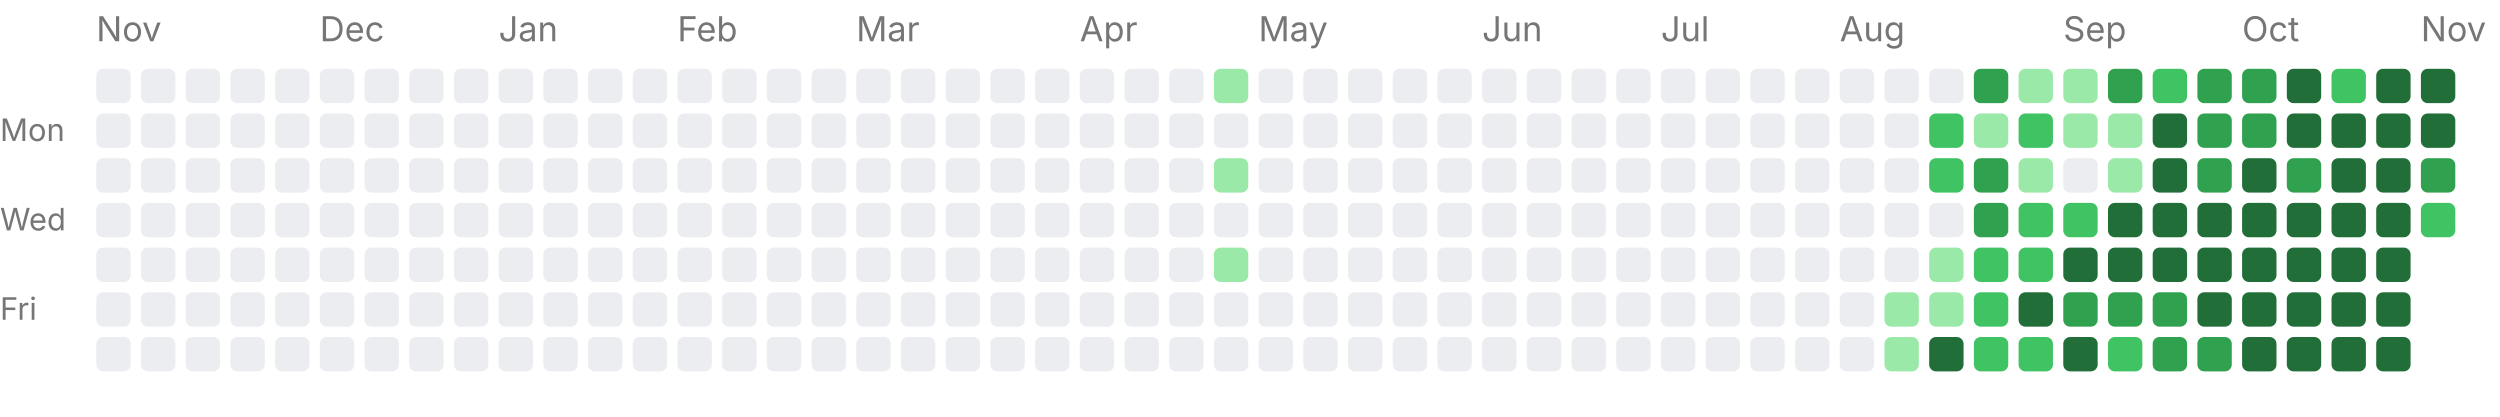
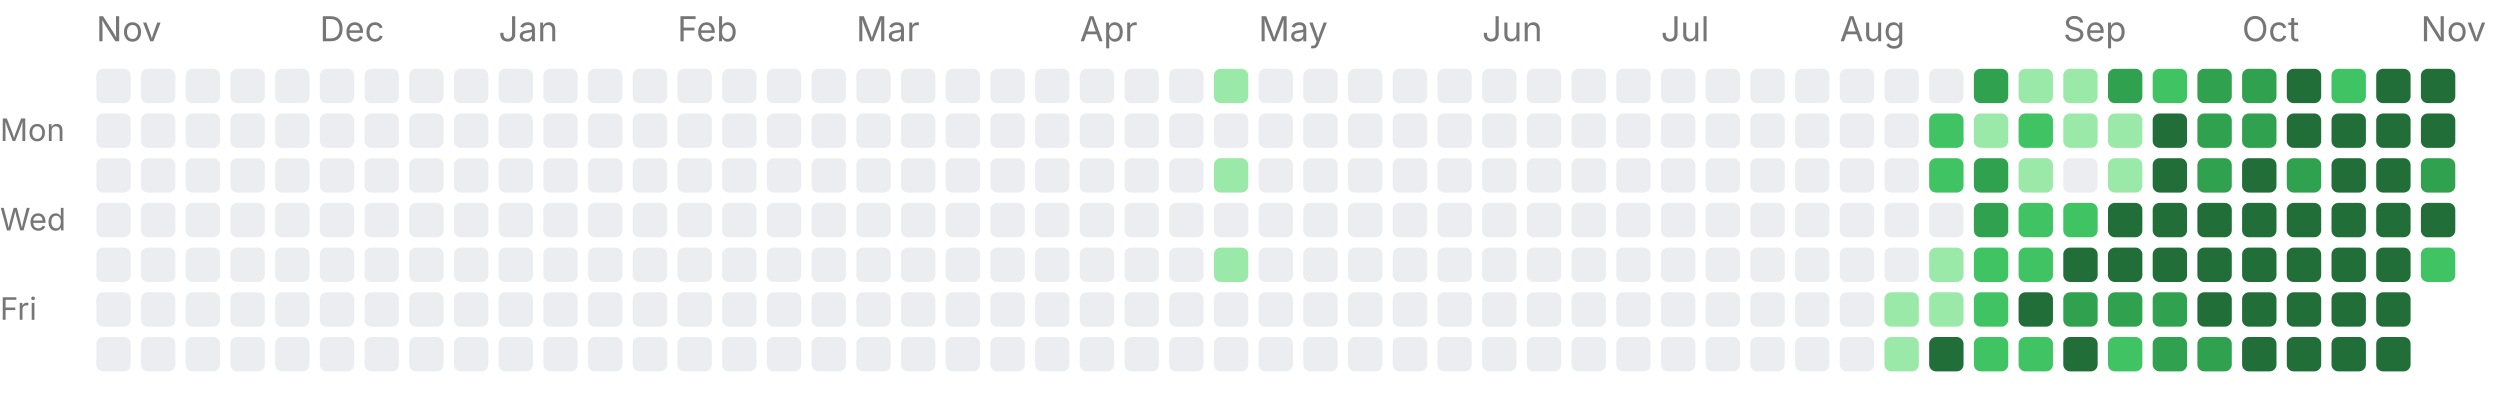
<svg xmlns="http://www.w3.org/2000/svg" viewBox="0 0 727 121" width="100%">
  <style>
    .day { shape-rendering: geometricPrecision; outline: none; }
    .day:hover { stroke: #0369a1; stroke-width: 1.5; }
  </style>
  <g>
    <text x="28" y="12" font-size="10" fill="#767676" font-family="-apple-system, BlinkMacSystemFont, Segoe UI, sans-serif">Nov</text>
    <text x="93" y="12" font-size="10" fill="#767676" font-family="-apple-system, BlinkMacSystemFont, Segoe UI, sans-serif">Dec</text>
    <text x="145" y="12" font-size="10" fill="#767676" font-family="-apple-system, BlinkMacSystemFont, Segoe UI, sans-serif">Jan</text>
    <text x="197" y="12" font-size="10" fill="#767676" font-family="-apple-system, BlinkMacSystemFont, Segoe UI, sans-serif">Feb</text>
    <text x="249" y="12" font-size="10" fill="#767676" font-family="-apple-system, BlinkMacSystemFont, Segoe UI, sans-serif">Mar</text>
    <text x="314" y="12" font-size="10" fill="#767676" font-family="-apple-system, BlinkMacSystemFont, Segoe UI, sans-serif">Apr</text>
    <text x="366" y="12" font-size="10" fill="#767676" font-family="-apple-system, BlinkMacSystemFont, Segoe UI, sans-serif">May</text>
    <text x="431" y="12" font-size="10" fill="#767676" font-family="-apple-system, BlinkMacSystemFont, Segoe UI, sans-serif">Jun</text>
    <text x="483" y="12" font-size="10" fill="#767676" font-family="-apple-system, BlinkMacSystemFont, Segoe UI, sans-serif">Jul</text>
    <text x="535" y="12" font-size="10" fill="#767676" font-family="-apple-system, BlinkMacSystemFont, Segoe UI, sans-serif">Aug</text>
    <text x="600" y="12" font-size="10" fill="#767676" font-family="-apple-system, BlinkMacSystemFont, Segoe UI, sans-serif">Sep</text>
    <text x="652" y="12" font-size="10" fill="#767676" font-family="-apple-system, BlinkMacSystemFont, Segoe UI, sans-serif">Oct</text>
    <text x="704" y="12" font-size="10" fill="#767676" font-family="-apple-system, BlinkMacSystemFont, Segoe UI, sans-serif">Nov</text>
    <text x="0" y="41" font-size="9" fill="#767676" font-family="-apple-system, BlinkMacSystemFont, Segoe UI, sans-serif">Mon</text>
    <text x="0" y="67" font-size="9" fill="#767676" font-family="-apple-system, BlinkMacSystemFont, Segoe UI, sans-serif">Wed</text>
    <text x="0" y="93" font-size="9" fill="#767676" font-family="-apple-system, BlinkMacSystemFont, Segoe UI, sans-serif">Fri</text>
    <rect class="day" width="10" height="10" x="28" y="20" fill="#ebedf0" rx="2" ry="2" data-date="2025-11-02" data-count="0" />
    <rect class="day" width="10" height="10" x="28" y="33" fill="#ebedf0" rx="2" ry="2" data-date="2025-11-03" data-count="0" />
    <rect class="day" width="10" height="10" x="28" y="46" fill="#ebedf0" rx="2" ry="2" data-date="2025-11-04" data-count="0" />
    <rect class="day" width="10" height="10" x="28" y="59" fill="#ebedf0" rx="2" ry="2" data-date="2025-11-05" data-count="0" />
    <rect class="day" width="10" height="10" x="28" y="72" fill="#ebedf0" rx="2" ry="2" data-date="2025-11-06" data-count="0" />
    <rect class="day" width="10" height="10" x="28" y="85" fill="#ebedf0" rx="2" ry="2" data-date="2025-11-07" data-count="0" />
    <rect class="day" width="10" height="10" x="28" y="98" fill="#ebedf0" rx="2" ry="2" data-date="2025-11-08" data-count="0" />
    <rect class="day" width="10" height="10" x="41" y="20" fill="#ebedf0" rx="2" ry="2" data-date="2025-11-09" data-count="0" />
    <rect class="day" width="10" height="10" x="41" y="33" fill="#ebedf0" rx="2" ry="2" data-date="2025-11-10" data-count="0" />
    <rect class="day" width="10" height="10" x="41" y="46" fill="#ebedf0" rx="2" ry="2" data-date="2025-11-11" data-count="0" />
    <rect class="day" width="10" height="10" x="41" y="59" fill="#ebedf0" rx="2" ry="2" data-date="2025-11-12" data-count="0" />
    <rect class="day" width="10" height="10" x="41" y="72" fill="#ebedf0" rx="2" ry="2" data-date="2025-11-13" data-count="0" />
    <rect class="day" width="10" height="10" x="41" y="85" fill="#ebedf0" rx="2" ry="2" data-date="2025-11-14" data-count="0" />
    <rect class="day" width="10" height="10" x="41" y="98" fill="#ebedf0" rx="2" ry="2" data-date="2025-11-15" data-count="0" />
    <rect class="day" width="10" height="10" x="54" y="20" fill="#ebedf0" rx="2" ry="2" data-date="2025-11-16" data-count="0" />
    <rect class="day" width="10" height="10" x="54" y="33" fill="#ebedf0" rx="2" ry="2" data-date="2025-11-17" data-count="0" />
    <rect class="day" width="10" height="10" x="54" y="46" fill="#ebedf0" rx="2" ry="2" data-date="2025-11-18" data-count="0" />
    <rect class="day" width="10" height="10" x="54" y="59" fill="#ebedf0" rx="2" ry="2" data-date="2025-11-19" data-count="0" />
    <rect class="day" width="10" height="10" x="54" y="72" fill="#ebedf0" rx="2" ry="2" data-date="2025-11-20" data-count="0" />
    <rect class="day" width="10" height="10" x="54" y="85" fill="#ebedf0" rx="2" ry="2" data-date="2025-11-21" data-count="0" />
    <rect class="day" width="10" height="10" x="54" y="98" fill="#ebedf0" rx="2" ry="2" data-date="2025-11-22" data-count="0" />
    <rect class="day" width="10" height="10" x="67" y="20" fill="#ebedf0" rx="2" ry="2" data-date="2025-11-23" data-count="0" />
    <rect class="day" width="10" height="10" x="67" y="33" fill="#ebedf0" rx="2" ry="2" data-date="2025-11-24" data-count="0" />
    <rect class="day" width="10" height="10" x="67" y="46" fill="#ebedf0" rx="2" ry="2" data-date="2025-11-25" data-count="0" />
    <rect class="day" width="10" height="10" x="67" y="59" fill="#ebedf0" rx="2" ry="2" data-date="2025-11-26" data-count="0" />
    <rect class="day" width="10" height="10" x="67" y="72" fill="#ebedf0" rx="2" ry="2" data-date="2025-11-27" data-count="0" />
    <rect class="day" width="10" height="10" x="67" y="85" fill="#ebedf0" rx="2" ry="2" data-date="2025-11-28" data-count="0" />
    <rect class="day" width="10" height="10" x="67" y="98" fill="#ebedf0" rx="2" ry="2" data-date="2025-11-29" data-count="0" />
    <rect class="day" width="10" height="10" x="80" y="20" fill="#ebedf0" rx="2" ry="2" data-date="2025-11-30" data-count="0" />
    <rect class="day" width="10" height="10" x="80" y="33" fill="#ebedf0" rx="2" ry="2" data-date="2025-12-01" data-count="0" />
    <rect class="day" width="10" height="10" x="80" y="46" fill="#ebedf0" rx="2" ry="2" data-date="2025-12-02" data-count="0" />
    <rect class="day" width="10" height="10" x="80" y="59" fill="#ebedf0" rx="2" ry="2" data-date="2025-12-03" data-count="0" />
    <rect class="day" width="10" height="10" x="80" y="72" fill="#ebedf0" rx="2" ry="2" data-date="2025-12-04" data-count="0" />
    <rect class="day" width="10" height="10" x="80" y="85" fill="#ebedf0" rx="2" ry="2" data-date="2025-12-05" data-count="0" />
    <rect class="day" width="10" height="10" x="80" y="98" fill="#ebedf0" rx="2" ry="2" data-date="2025-12-06" data-count="0" />
    <rect class="day" width="10" height="10" x="93" y="20" fill="#ebedf0" rx="2" ry="2" data-date="2025-12-07" data-count="0" />
    <rect class="day" width="10" height="10" x="93" y="33" fill="#ebedf0" rx="2" ry="2" data-date="2025-12-08" data-count="0" />
    <rect class="day" width="10" height="10" x="93" y="46" fill="#ebedf0" rx="2" ry="2" data-date="2025-12-09" data-count="0" />
    <rect class="day" width="10" height="10" x="93" y="59" fill="#ebedf0" rx="2" ry="2" data-date="2025-12-10" data-count="0" />
    <rect class="day" width="10" height="10" x="93" y="72" fill="#ebedf0" rx="2" ry="2" data-date="2025-12-11" data-count="0" />
    <rect class="day" width="10" height="10" x="93" y="85" fill="#ebedf0" rx="2" ry="2" data-date="2025-12-12" data-count="0" />
    <rect class="day" width="10" height="10" x="93" y="98" fill="#ebedf0" rx="2" ry="2" data-date="2025-12-13" data-count="0" />
    <rect class="day" width="10" height="10" x="106" y="20" fill="#ebedf0" rx="2" ry="2" data-date="2025-12-14" data-count="0" />
    <rect class="day" width="10" height="10" x="106" y="33" fill="#ebedf0" rx="2" ry="2" data-date="2025-12-15" data-count="0" />
    <rect class="day" width="10" height="10" x="106" y="46" fill="#ebedf0" rx="2" ry="2" data-date="2025-12-16" data-count="0" />
    <rect class="day" width="10" height="10" x="106" y="59" fill="#ebedf0" rx="2" ry="2" data-date="2025-12-17" data-count="0" />
    <rect class="day" width="10" height="10" x="106" y="72" fill="#ebedf0" rx="2" ry="2" data-date="2025-12-18" data-count="0" />
    <rect class="day" width="10" height="10" x="106" y="85" fill="#ebedf0" rx="2" ry="2" data-date="2025-12-19" data-count="0" />
    <rect class="day" width="10" height="10" x="106" y="98" fill="#ebedf0" rx="2" ry="2" data-date="2025-12-20" data-count="0" />
    <rect class="day" width="10" height="10" x="119" y="20" fill="#ebedf0" rx="2" ry="2" data-date="2025-12-21" data-count="0" />
    <rect class="day" width="10" height="10" x="119" y="33" fill="#ebedf0" rx="2" ry="2" data-date="2025-12-22" data-count="0" />
    <rect class="day" width="10" height="10" x="119" y="46" fill="#ebedf0" rx="2" ry="2" data-date="2025-12-23" data-count="0" />
    <rect class="day" width="10" height="10" x="119" y="59" fill="#ebedf0" rx="2" ry="2" data-date="2025-12-24" data-count="0" />
    <rect class="day" width="10" height="10" x="119" y="72" fill="#ebedf0" rx="2" ry="2" data-date="2025-12-25" data-count="0" />
    <rect class="day" width="10" height="10" x="119" y="85" fill="#ebedf0" rx="2" ry="2" data-date="2025-12-26" data-count="0" />
    <rect class="day" width="10" height="10" x="119" y="98" fill="#ebedf0" rx="2" ry="2" data-date="2025-12-27" data-count="0" />
    <rect class="day" width="10" height="10" x="132" y="20" fill="#ebedf0" rx="2" ry="2" data-date="2025-12-28" data-count="0" />
    <rect class="day" width="10" height="10" x="132" y="33" fill="#ebedf0" rx="2" ry="2" data-date="2025-12-29" data-count="0" />
    <rect class="day" width="10" height="10" x="132" y="46" fill="#ebedf0" rx="2" ry="2" data-date="2025-12-30" data-count="0" />
    <rect class="day" width="10" height="10" x="132" y="59" fill="#ebedf0" rx="2" ry="2" data-date="2025-12-31" data-count="0" />
    <rect class="day" width="10" height="10" x="132" y="72" fill="#ebedf0" rx="2" ry="2" data-date="2026-01-01" data-count="0" />
    <rect class="day" width="10" height="10" x="132" y="85" fill="#ebedf0" rx="2" ry="2" data-date="2026-01-02" data-count="0" />
    <rect class="day" width="10" height="10" x="132" y="98" fill="#ebedf0" rx="2" ry="2" data-date="2026-01-03" data-count="0" />
    <rect class="day" width="10" height="10" x="145" y="20" fill="#ebedf0" rx="2" ry="2" data-date="2026-01-04" data-count="0" />
    <rect class="day" width="10" height="10" x="145" y="33" fill="#ebedf0" rx="2" ry="2" data-date="2026-01-05" data-count="0" />
    <rect class="day" width="10" height="10" x="145" y="46" fill="#ebedf0" rx="2" ry="2" data-date="2026-01-06" data-count="0" />
    <rect class="day" width="10" height="10" x="145" y="59" fill="#ebedf0" rx="2" ry="2" data-date="2026-01-07" data-count="0" />
    <rect class="day" width="10" height="10" x="145" y="72" fill="#ebedf0" rx="2" ry="2" data-date="2026-01-08" data-count="0" />
    <rect class="day" width="10" height="10" x="145" y="85" fill="#ebedf0" rx="2" ry="2" data-date="2026-01-09" data-count="0" />
    <rect class="day" width="10" height="10" x="145" y="98" fill="#ebedf0" rx="2" ry="2" data-date="2026-01-10" data-count="0" />
    <rect class="day" width="10" height="10" x="158" y="20" fill="#ebedf0" rx="2" ry="2" data-date="2026-01-11" data-count="0" />
    <rect class="day" width="10" height="10" x="158" y="33" fill="#ebedf0" rx="2" ry="2" data-date="2026-01-12" data-count="0" />
    <rect class="day" width="10" height="10" x="158" y="46" fill="#ebedf0" rx="2" ry="2" data-date="2026-01-13" data-count="0" />
    <rect class="day" width="10" height="10" x="158" y="59" fill="#ebedf0" rx="2" ry="2" data-date="2026-01-14" data-count="0" />
    <rect class="day" width="10" height="10" x="158" y="72" fill="#ebedf0" rx="2" ry="2" data-date="2026-01-15" data-count="0" />
    <rect class="day" width="10" height="10" x="158" y="85" fill="#ebedf0" rx="2" ry="2" data-date="2026-01-16" data-count="0" />
    <rect class="day" width="10" height="10" x="158" y="98" fill="#ebedf0" rx="2" ry="2" data-date="2026-01-17" data-count="0" />
    <rect class="day" width="10" height="10" x="171" y="20" fill="#ebedf0" rx="2" ry="2" data-date="2026-01-18" data-count="0" />
    <rect class="day" width="10" height="10" x="171" y="33" fill="#ebedf0" rx="2" ry="2" data-date="2026-01-19" data-count="0" />
    <rect class="day" width="10" height="10" x="171" y="46" fill="#ebedf0" rx="2" ry="2" data-date="2026-01-20" data-count="0" />
    <rect class="day" width="10" height="10" x="171" y="59" fill="#ebedf0" rx="2" ry="2" data-date="2026-01-21" data-count="0" />
    <rect class="day" width="10" height="10" x="171" y="72" fill="#ebedf0" rx="2" ry="2" data-date="2026-01-22" data-count="0" />
    <rect class="day" width="10" height="10" x="171" y="85" fill="#ebedf0" rx="2" ry="2" data-date="2026-01-23" data-count="0" />
    <rect class="day" width="10" height="10" x="171" y="98" fill="#ebedf0" rx="2" ry="2" data-date="2026-01-24" data-count="0" />
    <rect class="day" width="10" height="10" x="184" y="20" fill="#ebedf0" rx="2" ry="2" data-date="2026-01-25" data-count="0" />
    <rect class="day" width="10" height="10" x="184" y="33" fill="#ebedf0" rx="2" ry="2" data-date="2026-01-26" data-count="0" />
    <rect class="day" width="10" height="10" x="184" y="46" fill="#ebedf0" rx="2" ry="2" data-date="2026-01-27" data-count="0" />
    <rect class="day" width="10" height="10" x="184" y="59" fill="#ebedf0" rx="2" ry="2" data-date="2026-01-28" data-count="0" />
    <rect class="day" width="10" height="10" x="184" y="72" fill="#ebedf0" rx="2" ry="2" data-date="2026-01-29" data-count="0" />
    <rect class="day" width="10" height="10" x="184" y="85" fill="#ebedf0" rx="2" ry="2" data-date="2026-01-30" data-count="0" />
    <rect class="day" width="10" height="10" x="184" y="98" fill="#ebedf0" rx="2" ry="2" data-date="2026-01-31" data-count="0" />
    <rect class="day" width="10" height="10" x="197" y="20" fill="#ebedf0" rx="2" ry="2" data-date="2026-02-01" data-count="0" />
    <rect class="day" width="10" height="10" x="197" y="33" fill="#ebedf0" rx="2" ry="2" data-date="2026-02-02" data-count="0" />
    <rect class="day" width="10" height="10" x="197" y="46" fill="#ebedf0" rx="2" ry="2" data-date="2026-02-03" data-count="0" />
    <rect class="day" width="10" height="10" x="197" y="59" fill="#ebedf0" rx="2" ry="2" data-date="2026-02-04" data-count="0" />
    <rect class="day" width="10" height="10" x="197" y="72" fill="#ebedf0" rx="2" ry="2" data-date="2026-02-05" data-count="0" />
    <rect class="day" width="10" height="10" x="197" y="85" fill="#ebedf0" rx="2" ry="2" data-date="2026-02-06" data-count="0" />
    <rect class="day" width="10" height="10" x="197" y="98" fill="#ebedf0" rx="2" ry="2" data-date="2026-02-07" data-count="0" />
    <rect class="day" width="10" height="10" x="210" y="20" fill="#ebedf0" rx="2" ry="2" data-date="2026-02-08" data-count="0" />
    <rect class="day" width="10" height="10" x="210" y="33" fill="#ebedf0" rx="2" ry="2" data-date="2026-02-09" data-count="0" />
    <rect class="day" width="10" height="10" x="210" y="46" fill="#ebedf0" rx="2" ry="2" data-date="2026-02-10" data-count="0" />
    <rect class="day" width="10" height="10" x="210" y="59" fill="#ebedf0" rx="2" ry="2" data-date="2026-02-11" data-count="0" />
    <rect class="day" width="10" height="10" x="210" y="72" fill="#ebedf0" rx="2" ry="2" data-date="2026-02-12" data-count="0" />
    <rect class="day" width="10" height="10" x="210" y="85" fill="#ebedf0" rx="2" ry="2" data-date="2026-02-13" data-count="0" />
    <rect class="day" width="10" height="10" x="210" y="98" fill="#ebedf0" rx="2" ry="2" data-date="2026-02-14" data-count="0" />
    <rect class="day" width="10" height="10" x="223" y="20" fill="#ebedf0" rx="2" ry="2" data-date="2026-02-15" data-count="0" />
    <rect class="day" width="10" height="10" x="223" y="33" fill="#ebedf0" rx="2" ry="2" data-date="2026-02-16" data-count="0" />
    <rect class="day" width="10" height="10" x="223" y="46" fill="#ebedf0" rx="2" ry="2" data-date="2026-02-17" data-count="0" />
    <rect class="day" width="10" height="10" x="223" y="59" fill="#ebedf0" rx="2" ry="2" data-date="2026-02-18" data-count="0" />
    <rect class="day" width="10" height="10" x="223" y="72" fill="#ebedf0" rx="2" ry="2" data-date="2026-02-19" data-count="0" />
    <rect class="day" width="10" height="10" x="223" y="85" fill="#ebedf0" rx="2" ry="2" data-date="2026-02-20" data-count="0" />
    <rect class="day" width="10" height="10" x="223" y="98" fill="#ebedf0" rx="2" ry="2" data-date="2026-02-21" data-count="0" />
    <rect class="day" width="10" height="10" x="236" y="20" fill="#ebedf0" rx="2" ry="2" data-date="2026-02-22" data-count="0" />
    <rect class="day" width="10" height="10" x="236" y="33" fill="#ebedf0" rx="2" ry="2" data-date="2026-02-23" data-count="0" />
    <rect class="day" width="10" height="10" x="236" y="46" fill="#ebedf0" rx="2" ry="2" data-date="2026-02-24" data-count="0" />
    <rect class="day" width="10" height="10" x="236" y="59" fill="#ebedf0" rx="2" ry="2" data-date="2026-02-25" data-count="0" />
    <rect class="day" width="10" height="10" x="236" y="72" fill="#ebedf0" rx="2" ry="2" data-date="2026-02-26" data-count="0" />
    <rect class="day" width="10" height="10" x="236" y="85" fill="#ebedf0" rx="2" ry="2" data-date="2026-02-27" data-count="0" />
    <rect class="day" width="10" height="10" x="236" y="98" fill="#ebedf0" rx="2" ry="2" data-date="2026-02-28" data-count="0" />
    <rect class="day" width="10" height="10" x="249" y="20" fill="#ebedf0" rx="2" ry="2" data-date="2026-03-01" data-count="0" />
    <rect class="day" width="10" height="10" x="249" y="33" fill="#ebedf0" rx="2" ry="2" data-date="2026-03-02" data-count="0" />
    <rect class="day" width="10" height="10" x="249" y="46" fill="#ebedf0" rx="2" ry="2" data-date="2026-03-03" data-count="0" />
    <rect class="day" width="10" height="10" x="249" y="59" fill="#ebedf0" rx="2" ry="2" data-date="2026-03-04" data-count="0" />
    <rect class="day" width="10" height="10" x="249" y="72" fill="#ebedf0" rx="2" ry="2" data-date="2026-03-05" data-count="0" />
    <rect class="day" width="10" height="10" x="249" y="85" fill="#ebedf0" rx="2" ry="2" data-date="2026-03-06" data-count="0" />
    <rect class="day" width="10" height="10" x="249" y="98" fill="#ebedf0" rx="2" ry="2" data-date="2026-03-07" data-count="0" />
    <rect class="day" width="10" height="10" x="262" y="20" fill="#ebedf0" rx="2" ry="2" data-date="2026-03-08" data-count="0" />
    <rect class="day" width="10" height="10" x="262" y="33" fill="#ebedf0" rx="2" ry="2" data-date="2026-03-09" data-count="0" />
    <rect class="day" width="10" height="10" x="262" y="46" fill="#ebedf0" rx="2" ry="2" data-date="2026-03-10" data-count="0" />
    <rect class="day" width="10" height="10" x="262" y="59" fill="#ebedf0" rx="2" ry="2" data-date="2026-03-11" data-count="0" />
    <rect class="day" width="10" height="10" x="262" y="72" fill="#ebedf0" rx="2" ry="2" data-date="2026-03-12" data-count="0" />
    <rect class="day" width="10" height="10" x="262" y="85" fill="#ebedf0" rx="2" ry="2" data-date="2026-03-13" data-count="0" />
    <rect class="day" width="10" height="10" x="262" y="98" fill="#ebedf0" rx="2" ry="2" data-date="2026-03-14" data-count="0" />
    <rect class="day" width="10" height="10" x="275" y="20" fill="#ebedf0" rx="2" ry="2" data-date="2026-03-15" data-count="0" />
    <rect class="day" width="10" height="10" x="275" y="33" fill="#ebedf0" rx="2" ry="2" data-date="2026-03-16" data-count="0" />
    <rect class="day" width="10" height="10" x="275" y="46" fill="#ebedf0" rx="2" ry="2" data-date="2026-03-17" data-count="0" />
    <rect class="day" width="10" height="10" x="275" y="59" fill="#ebedf0" rx="2" ry="2" data-date="2026-03-18" data-count="0" />
    <rect class="day" width="10" height="10" x="275" y="72" fill="#ebedf0" rx="2" ry="2" data-date="2026-03-19" data-count="0" />
    <rect class="day" width="10" height="10" x="275" y="85" fill="#ebedf0" rx="2" ry="2" data-date="2026-03-20" data-count="0" />
    <rect class="day" width="10" height="10" x="275" y="98" fill="#ebedf0" rx="2" ry="2" data-date="2026-03-21" data-count="0" />
    <rect class="day" width="10" height="10" x="288" y="20" fill="#ebedf0" rx="2" ry="2" data-date="2026-03-22" data-count="0" />
    <rect class="day" width="10" height="10" x="288" y="33" fill="#ebedf0" rx="2" ry="2" data-date="2026-03-23" data-count="0" />
    <rect class="day" width="10" height="10" x="288" y="46" fill="#ebedf0" rx="2" ry="2" data-date="2026-03-24" data-count="0" />
    <rect class="day" width="10" height="10" x="288" y="59" fill="#ebedf0" rx="2" ry="2" data-date="2026-03-25" data-count="0" />
    <rect class="day" width="10" height="10" x="288" y="72" fill="#ebedf0" rx="2" ry="2" data-date="2026-03-26" data-count="0" />
    <rect class="day" width="10" height="10" x="288" y="85" fill="#ebedf0" rx="2" ry="2" data-date="2026-03-27" data-count="0" />
    <rect class="day" width="10" height="10" x="288" y="98" fill="#ebedf0" rx="2" ry="2" data-date="2026-03-28" data-count="0" />
    <rect class="day" width="10" height="10" x="301" y="20" fill="#ebedf0" rx="2" ry="2" data-date="2026-03-29" data-count="0" />
    <rect class="day" width="10" height="10" x="301" y="33" fill="#ebedf0" rx="2" ry="2" data-date="2026-03-30" data-count="0" />
    <rect class="day" width="10" height="10" x="301" y="46" fill="#ebedf0" rx="2" ry="2" data-date="2026-03-31" data-count="0" />
    <rect class="day" width="10" height="10" x="301" y="59" fill="#ebedf0" rx="2" ry="2" data-date="2026-04-01" data-count="0" />
    <rect class="day" width="10" height="10" x="301" y="72" fill="#ebedf0" rx="2" ry="2" data-date="2026-04-02" data-count="0" />
    <rect class="day" width="10" height="10" x="301" y="85" fill="#ebedf0" rx="2" ry="2" data-date="2026-04-03" data-count="0" />
    <rect class="day" width="10" height="10" x="301" y="98" fill="#ebedf0" rx="2" ry="2" data-date="2026-04-04" data-count="0" />
    <rect class="day" width="10" height="10" x="314" y="20" fill="#ebedf0" rx="2" ry="2" data-date="2026-04-05" data-count="0" />
    <rect class="day" width="10" height="10" x="314" y="33" fill="#ebedf0" rx="2" ry="2" data-date="2026-04-06" data-count="0" />
    <rect class="day" width="10" height="10" x="314" y="46" fill="#ebedf0" rx="2" ry="2" data-date="2026-04-07" data-count="0" />
    <rect class="day" width="10" height="10" x="314" y="59" fill="#ebedf0" rx="2" ry="2" data-date="2026-04-08" data-count="0" />
    <rect class="day" width="10" height="10" x="314" y="72" fill="#ebedf0" rx="2" ry="2" data-date="2026-04-09" data-count="0" />
    <rect class="day" width="10" height="10" x="314" y="85" fill="#ebedf0" rx="2" ry="2" data-date="2026-04-10" data-count="0" />
    <rect class="day" width="10" height="10" x="314" y="98" fill="#ebedf0" rx="2" ry="2" data-date="2026-04-11" data-count="0" />
    <rect class="day" width="10" height="10" x="327" y="20" fill="#ebedf0" rx="2" ry="2" data-date="2026-04-12" data-count="0" />
    <rect class="day" width="10" height="10" x="327" y="33" fill="#ebedf0" rx="2" ry="2" data-date="2026-04-13" data-count="0" />
    <rect class="day" width="10" height="10" x="327" y="46" fill="#ebedf0" rx="2" ry="2" data-date="2026-04-14" data-count="0" />
    <rect class="day" width="10" height="10" x="327" y="59" fill="#ebedf0" rx="2" ry="2" data-date="2026-04-15" data-count="0" />
    <rect class="day" width="10" height="10" x="327" y="72" fill="#ebedf0" rx="2" ry="2" data-date="2026-04-16" data-count="0" />
    <rect class="day" width="10" height="10" x="327" y="85" fill="#ebedf0" rx="2" ry="2" data-date="2026-04-17" data-count="0" />
    <rect class="day" width="10" height="10" x="327" y="98" fill="#ebedf0" rx="2" ry="2" data-date="2026-04-18" data-count="0" />
    <rect class="day" width="10" height="10" x="340" y="20" fill="#ebedf0" rx="2" ry="2" data-date="2026-04-19" data-count="0" />
    <rect class="day" width="10" height="10" x="340" y="33" fill="#ebedf0" rx="2" ry="2" data-date="2026-04-20" data-count="0" />
    <rect class="day" width="10" height="10" x="340" y="46" fill="#ebedf0" rx="2" ry="2" data-date="2026-04-21" data-count="0" />
    <rect class="day" width="10" height="10" x="340" y="59" fill="#ebedf0" rx="2" ry="2" data-date="2026-04-22" data-count="0" />
    <rect class="day" width="10" height="10" x="340" y="72" fill="#ebedf0" rx="2" ry="2" data-date="2026-04-23" data-count="0" />
    <rect class="day" width="10" height="10" x="340" y="85" fill="#ebedf0" rx="2" ry="2" data-date="2026-04-24" data-count="0" />
    <rect class="day" width="10" height="10" x="340" y="98" fill="#ebedf0" rx="2" ry="2" data-date="2026-04-25" data-count="0" />
    <rect class="day" width="10" height="10" x="353" y="20" fill="#9be9a8" rx="2" ry="2" data-date="2026-04-26" data-count="3" />
    <rect class="day" width="10" height="10" x="353" y="33" fill="#ebedf0" rx="2" ry="2" data-date="2026-04-27" data-count="0" />
    <rect class="day" width="10" height="10" x="353" y="46" fill="#9be9a8" rx="2" ry="2" data-date="2026-04-28" data-count="2" />
    <rect class="day" width="10" height="10" x="353" y="59" fill="#ebedf0" rx="2" ry="2" data-date="2026-04-29" data-count="0" />
    <rect class="day" width="10" height="10" x="353" y="72" fill="#9be9a8" rx="2" ry="2" data-date="2026-04-30" data-count="1" />
    <rect class="day" width="10" height="10" x="353" y="85" fill="#ebedf0" rx="2" ry="2" data-date="2026-05-01" data-count="0" />
    <rect class="day" width="10" height="10" x="353" y="98" fill="#ebedf0" rx="2" ry="2" data-date="2026-05-02" data-count="0" />
    <rect class="day" width="10" height="10" x="366" y="20" fill="#ebedf0" rx="2" ry="2" data-date="2026-05-03" data-count="0" />
    <rect class="day" width="10" height="10" x="366" y="33" fill="#ebedf0" rx="2" ry="2" data-date="2026-05-04" data-count="0" />
    <rect class="day" width="10" height="10" x="366" y="46" fill="#ebedf0" rx="2" ry="2" data-date="2026-05-05" data-count="0" />
    <rect class="day" width="10" height="10" x="366" y="59" fill="#ebedf0" rx="2" ry="2" data-date="2026-05-06" data-count="0" />
    <rect class="day" width="10" height="10" x="366" y="72" fill="#ebedf0" rx="2" ry="2" data-date="2026-05-07" data-count="0" />
    <rect class="day" width="10" height="10" x="366" y="85" fill="#ebedf0" rx="2" ry="2" data-date="2026-05-08" data-count="0" />
    <rect class="day" width="10" height="10" x="366" y="98" fill="#ebedf0" rx="2" ry="2" data-date="2026-05-09" data-count="0" />
    <rect class="day" width="10" height="10" x="379" y="20" fill="#ebedf0" rx="2" ry="2" data-date="2026-05-10" data-count="0" />
    <rect class="day" width="10" height="10" x="379" y="33" fill="#ebedf0" rx="2" ry="2" data-date="2026-05-11" data-count="0" />
    <rect class="day" width="10" height="10" x="379" y="46" fill="#ebedf0" rx="2" ry="2" data-date="2026-05-12" data-count="0" />
    <rect class="day" width="10" height="10" x="379" y="59" fill="#ebedf0" rx="2" ry="2" data-date="2026-05-13" data-count="0" />
    <rect class="day" width="10" height="10" x="379" y="72" fill="#ebedf0" rx="2" ry="2" data-date="2026-05-14" data-count="0" />
    <rect class="day" width="10" height="10" x="379" y="85" fill="#ebedf0" rx="2" ry="2" data-date="2026-05-15" data-count="0" />
    <rect class="day" width="10" height="10" x="379" y="98" fill="#ebedf0" rx="2" ry="2" data-date="2026-05-16" data-count="0" />
    <rect class="day" width="10" height="10" x="392" y="20" fill="#ebedf0" rx="2" ry="2" data-date="2026-05-17" data-count="0" />
    <rect class="day" width="10" height="10" x="392" y="33" fill="#ebedf0" rx="2" ry="2" data-date="2026-05-18" data-count="0" />
    <rect class="day" width="10" height="10" x="392" y="46" fill="#ebedf0" rx="2" ry="2" data-date="2026-05-19" data-count="0" />
    <rect class="day" width="10" height="10" x="392" y="59" fill="#ebedf0" rx="2" ry="2" data-date="2026-05-20" data-count="0" />
    <rect class="day" width="10" height="10" x="392" y="72" fill="#ebedf0" rx="2" ry="2" data-date="2026-05-21" data-count="0" />
    <rect class="day" width="10" height="10" x="392" y="85" fill="#ebedf0" rx="2" ry="2" data-date="2026-05-22" data-count="0" />
    <rect class="day" width="10" height="10" x="392" y="98" fill="#ebedf0" rx="2" ry="2" data-date="2026-05-23" data-count="0" />
    <rect class="day" width="10" height="10" x="405" y="20" fill="#ebedf0" rx="2" ry="2" data-date="2026-05-24" data-count="0" />
    <rect class="day" width="10" height="10" x="405" y="33" fill="#ebedf0" rx="2" ry="2" data-date="2026-05-25" data-count="0" />
    <rect class="day" width="10" height="10" x="405" y="46" fill="#ebedf0" rx="2" ry="2" data-date="2026-05-26" data-count="0" />
    <rect class="day" width="10" height="10" x="405" y="59" fill="#ebedf0" rx="2" ry="2" data-date="2026-05-27" data-count="0" />
    <rect class="day" width="10" height="10" x="405" y="72" fill="#ebedf0" rx="2" ry="2" data-date="2026-05-28" data-count="0" />
    <rect class="day" width="10" height="10" x="405" y="85" fill="#ebedf0" rx="2" ry="2" data-date="2026-05-29" data-count="0" />
    <rect class="day" width="10" height="10" x="405" y="98" fill="#ebedf0" rx="2" ry="2" data-date="2026-05-30" data-count="0" />
    <rect class="day" width="10" height="10" x="418" y="20" fill="#ebedf0" rx="2" ry="2" data-date="2026-05-31" data-count="0" />
    <rect class="day" width="10" height="10" x="418" y="33" fill="#ebedf0" rx="2" ry="2" data-date="2026-06-01" data-count="0" />
    <rect class="day" width="10" height="10" x="418" y="46" fill="#ebedf0" rx="2" ry="2" data-date="2026-06-02" data-count="0" />
    <rect class="day" width="10" height="10" x="418" y="59" fill="#ebedf0" rx="2" ry="2" data-date="2026-06-03" data-count="0" />
    <rect class="day" width="10" height="10" x="418" y="72" fill="#ebedf0" rx="2" ry="2" data-date="2026-06-04" data-count="0" />
    <rect class="day" width="10" height="10" x="418" y="85" fill="#ebedf0" rx="2" ry="2" data-date="2026-06-05" data-count="0" />
    <rect class="day" width="10" height="10" x="418" y="98" fill="#ebedf0" rx="2" ry="2" data-date="2026-06-06" data-count="0" />
    <rect class="day" width="10" height="10" x="431" y="20" fill="#ebedf0" rx="2" ry="2" data-date="2026-06-07" data-count="0" />
    <rect class="day" width="10" height="10" x="431" y="33" fill="#ebedf0" rx="2" ry="2" data-date="2026-06-08" data-count="0" />
    <rect class="day" width="10" height="10" x="431" y="46" fill="#ebedf0" rx="2" ry="2" data-date="2026-06-09" data-count="0" />
    <rect class="day" width="10" height="10" x="431" y="59" fill="#ebedf0" rx="2" ry="2" data-date="2026-06-10" data-count="0" />
    <rect class="day" width="10" height="10" x="431" y="72" fill="#ebedf0" rx="2" ry="2" data-date="2026-06-11" data-count="0" />
    <rect class="day" width="10" height="10" x="431" y="85" fill="#ebedf0" rx="2" ry="2" data-date="2026-06-12" data-count="0" />
    <rect class="day" width="10" height="10" x="431" y="98" fill="#ebedf0" rx="2" ry="2" data-date="2026-06-13" data-count="0" />
    <rect class="day" width="10" height="10" x="444" y="20" fill="#ebedf0" rx="2" ry="2" data-date="2026-06-14" data-count="0" />
    <rect class="day" width="10" height="10" x="444" y="33" fill="#ebedf0" rx="2" ry="2" data-date="2026-06-15" data-count="0" />
    <rect class="day" width="10" height="10" x="444" y="46" fill="#ebedf0" rx="2" ry="2" data-date="2026-06-16" data-count="0" />
    <rect class="day" width="10" height="10" x="444" y="59" fill="#ebedf0" rx="2" ry="2" data-date="2026-06-17" data-count="0" />
    <rect class="day" width="10" height="10" x="444" y="72" fill="#ebedf0" rx="2" ry="2" data-date="2026-06-18" data-count="0" />
    <rect class="day" width="10" height="10" x="444" y="85" fill="#ebedf0" rx="2" ry="2" data-date="2026-06-19" data-count="0" />
    <rect class="day" width="10" height="10" x="444" y="98" fill="#ebedf0" rx="2" ry="2" data-date="2026-06-20" data-count="0" />
    <rect class="day" width="10" height="10" x="457" y="20" fill="#ebedf0" rx="2" ry="2" data-date="2026-06-21" data-count="0" />
    <rect class="day" width="10" height="10" x="457" y="33" fill="#ebedf0" rx="2" ry="2" data-date="2026-06-22" data-count="0" />
    <rect class="day" width="10" height="10" x="457" y="46" fill="#ebedf0" rx="2" ry="2" data-date="2026-06-23" data-count="0" />
    <rect class="day" width="10" height="10" x="457" y="59" fill="#ebedf0" rx="2" ry="2" data-date="2026-06-24" data-count="0" />
    <rect class="day" width="10" height="10" x="457" y="72" fill="#ebedf0" rx="2" ry="2" data-date="2026-06-25" data-count="0" />
    <rect class="day" width="10" height="10" x="457" y="85" fill="#ebedf0" rx="2" ry="2" data-date="2026-06-26" data-count="0" />
    <rect class="day" width="10" height="10" x="457" y="98" fill="#ebedf0" rx="2" ry="2" data-date="2026-06-27" data-count="0" />
    <rect class="day" width="10" height="10" x="470" y="20" fill="#ebedf0" rx="2" ry="2" data-date="2026-06-28" data-count="0" />
    <rect class="day" width="10" height="10" x="470" y="33" fill="#ebedf0" rx="2" ry="2" data-date="2026-06-29" data-count="0" />
    <rect class="day" width="10" height="10" x="470" y="46" fill="#ebedf0" rx="2" ry="2" data-date="2026-06-30" data-count="0" />
    <rect class="day" width="10" height="10" x="470" y="59" fill="#ebedf0" rx="2" ry="2" data-date="2026-07-01" data-count="0" />
    <rect class="day" width="10" height="10" x="470" y="72" fill="#ebedf0" rx="2" ry="2" data-date="2026-07-02" data-count="0" />
    <rect class="day" width="10" height="10" x="470" y="85" fill="#ebedf0" rx="2" ry="2" data-date="2026-07-03" data-count="0" />
    <rect class="day" width="10" height="10" x="470" y="98" fill="#ebedf0" rx="2" ry="2" data-date="2026-07-04" data-count="0" />
    <rect class="day" width="10" height="10" x="483" y="20" fill="#ebedf0" rx="2" ry="2" data-date="2026-07-05" data-count="0" />
    <rect class="day" width="10" height="10" x="483" y="33" fill="#ebedf0" rx="2" ry="2" data-date="2026-07-06" data-count="0" />
    <rect class="day" width="10" height="10" x="483" y="46" fill="#ebedf0" rx="2" ry="2" data-date="2026-07-07" data-count="0" />
    <rect class="day" width="10" height="10" x="483" y="59" fill="#ebedf0" rx="2" ry="2" data-date="2026-07-08" data-count="0" />
    <rect class="day" width="10" height="10" x="483" y="72" fill="#ebedf0" rx="2" ry="2" data-date="2026-07-09" data-count="0" />
    <rect class="day" width="10" height="10" x="483" y="85" fill="#ebedf0" rx="2" ry="2" data-date="2026-07-10" data-count="0" />
    <rect class="day" width="10" height="10" x="483" y="98" fill="#ebedf0" rx="2" ry="2" data-date="2026-07-11" data-count="0" />
    <rect class="day" width="10" height="10" x="496" y="20" fill="#ebedf0" rx="2" ry="2" data-date="2026-07-12" data-count="0" />
    <rect class="day" width="10" height="10" x="496" y="33" fill="#ebedf0" rx="2" ry="2" data-date="2026-07-13" data-count="0" />
    <rect class="day" width="10" height="10" x="496" y="46" fill="#ebedf0" rx="2" ry="2" data-date="2026-07-14" data-count="0" />
    <rect class="day" width="10" height="10" x="496" y="59" fill="#ebedf0" rx="2" ry="2" data-date="2026-07-15" data-count="0" />
    <rect class="day" width="10" height="10" x="496" y="72" fill="#ebedf0" rx="2" ry="2" data-date="2026-07-16" data-count="0" />
    <rect class="day" width="10" height="10" x="496" y="85" fill="#ebedf0" rx="2" ry="2" data-date="2026-07-17" data-count="0" />
    <rect class="day" width="10" height="10" x="496" y="98" fill="#ebedf0" rx="2" ry="2" data-date="2026-07-18" data-count="0" />
    <rect class="day" width="10" height="10" x="509" y="20" fill="#ebedf0" rx="2" ry="2" data-date="2026-07-19" data-count="0" />
    <rect class="day" width="10" height="10" x="509" y="33" fill="#ebedf0" rx="2" ry="2" data-date="2026-07-20" data-count="0" />
    <rect class="day" width="10" height="10" x="509" y="46" fill="#ebedf0" rx="2" ry="2" data-date="2026-07-21" data-count="0" />
    <rect class="day" width="10" height="10" x="509" y="59" fill="#ebedf0" rx="2" ry="2" data-date="2026-07-22" data-count="0" />
    <rect class="day" width="10" height="10" x="509" y="72" fill="#ebedf0" rx="2" ry="2" data-date="2026-07-23" data-count="0" />
    <rect class="day" width="10" height="10" x="509" y="85" fill="#ebedf0" rx="2" ry="2" data-date="2026-07-24" data-count="0" />
    <rect class="day" width="10" height="10" x="509" y="98" fill="#ebedf0" rx="2" ry="2" data-date="2026-07-25" data-count="0" />
    <rect class="day" width="10" height="10" x="522" y="20" fill="#ebedf0" rx="2" ry="2" data-date="2026-07-26" data-count="0" />
    <rect class="day" width="10" height="10" x="522" y="33" fill="#ebedf0" rx="2" ry="2" data-date="2026-07-27" data-count="0" />
    <rect class="day" width="10" height="10" x="522" y="46" fill="#ebedf0" rx="2" ry="2" data-date="2026-07-28" data-count="0" />
    <rect class="day" width="10" height="10" x="522" y="59" fill="#ebedf0" rx="2" ry="2" data-date="2026-07-29" data-count="0" />
    <rect class="day" width="10" height="10" x="522" y="72" fill="#ebedf0" rx="2" ry="2" data-date="2026-07-30" data-count="0" />
    <rect class="day" width="10" height="10" x="522" y="85" fill="#ebedf0" rx="2" ry="2" data-date="2026-07-31" data-count="0" />
    <rect class="day" width="10" height="10" x="522" y="98" fill="#ebedf0" rx="2" ry="2" data-date="2026-08-01" data-count="0" />
    <rect class="day" width="10" height="10" x="535" y="20" fill="#ebedf0" rx="2" ry="2" data-date="2026-08-02" data-count="0" />
    <rect class="day" width="10" height="10" x="535" y="33" fill="#ebedf0" rx="2" ry="2" data-date="2026-08-03" data-count="0" />
    <rect class="day" width="10" height="10" x="535" y="46" fill="#ebedf0" rx="2" ry="2" data-date="2026-08-04" data-count="0" />
    <rect class="day" width="10" height="10" x="535" y="59" fill="#ebedf0" rx="2" ry="2" data-date="2026-08-05" data-count="0" />
    <rect class="day" width="10" height="10" x="535" y="72" fill="#ebedf0" rx="2" ry="2" data-date="2026-08-06" data-count="0" />
    <rect class="day" width="10" height="10" x="535" y="85" fill="#ebedf0" rx="2" ry="2" data-date="2026-08-07" data-count="0" />
    <rect class="day" width="10" height="10" x="535" y="98" fill="#ebedf0" rx="2" ry="2" data-date="2026-08-08" data-count="0" />
    <rect class="day" width="10" height="10" x="548" y="20" fill="#ebedf0" rx="2" ry="2" data-date="2026-08-09" data-count="0" />
    <rect class="day" width="10" height="10" x="548" y="33" fill="#ebedf0" rx="2" ry="2" data-date="2026-08-10" data-count="0" />
    <rect class="day" width="10" height="10" x="548" y="46" fill="#ebedf0" rx="2" ry="2" data-date="2026-08-11" data-count="0" />
    <rect class="day" width="10" height="10" x="548" y="59" fill="#ebedf0" rx="2" ry="2" data-date="2026-08-12" data-count="0" />
    <rect class="day" width="10" height="10" x="548" y="72" fill="#ebedf0" rx="2" ry="2" data-date="2026-08-13" data-count="0" />
    <rect class="day" width="10" height="10" x="548" y="85" fill="#9be9a8" rx="2" ry="2" data-date="2026-08-14" data-count="3" />
    <rect class="day" width="10" height="10" x="548" y="98" fill="#9be9a8" rx="2" ry="2" data-date="2026-08-15" data-count="1" />
    <rect class="day" width="10" height="10" x="561" y="20" fill="#ebedf0" rx="2" ry="2" data-date="2026-08-16" data-count="0" />
    <rect class="day" width="10" height="10" x="561" y="33" fill="#40c463" rx="2" ry="2" data-date="2026-08-17" data-count="5" />
    <rect class="day" width="10" height="10" x="561" y="46" fill="#40c463" rx="2" ry="2" data-date="2026-08-18" data-count="5" />
    <rect class="day" width="10" height="10" x="561" y="59" fill="#ebedf0" rx="2" ry="2" data-date="2026-08-19" data-count="0" />
    <rect class="day" width="10" height="10" x="561" y="72" fill="#9be9a8" rx="2" ry="2" data-date="2026-08-20" data-count="3" />
    <rect class="day" width="10" height="10" x="561" y="85" fill="#9be9a8" rx="2" ry="2" data-date="2026-08-21" data-count="1" />
    <rect class="day" width="10" height="10" x="561" y="98" fill="#216e39" rx="2" ry="2" data-date="2026-08-22" data-count="31" />
    <rect class="day" width="10" height="10" x="574" y="20" fill="#30a14e" rx="2" ry="2" data-date="2026-08-23" data-count="20" />
    <rect class="day" width="10" height="10" x="574" y="33" fill="#9be9a8" rx="2" ry="2" data-date="2026-08-24" data-count="1" />
    <rect class="day" width="10" height="10" x="574" y="46" fill="#30a14e" rx="2" ry="2" data-date="2026-08-25" data-count="15" />
    <rect class="day" width="10" height="10" x="574" y="59" fill="#30a14e" rx="2" ry="2" data-date="2026-08-26" data-count="16" />
    <rect class="day" width="10" height="10" x="574" y="72" fill="#40c463" rx="2" ry="2" data-date="2026-08-27" data-count="10" />
    <rect class="day" width="10" height="10" x="574" y="85" fill="#40c463" rx="2" ry="2" data-date="2026-08-28" data-count="7" />
    <rect class="day" width="10" height="10" x="574" y="98" fill="#40c463" rx="2" ry="2" data-date="2026-08-29" data-count="8" />
    <rect class="day" width="10" height="10" x="587" y="20" fill="#9be9a8" rx="2" ry="2" data-date="2026-08-30" data-count="1" />
    <rect class="day" width="10" height="10" x="587" y="33" fill="#40c463" rx="2" ry="2" data-date="2026-08-31" data-count="7" />
    <rect class="day" width="10" height="10" x="587" y="46" fill="#9be9a8" rx="2" ry="2" data-date="2026-09-01" data-count="2" />
    <rect class="day" width="10" height="10" x="587" y="59" fill="#40c463" rx="2" ry="2" data-date="2026-09-02" data-count="5" />
    <rect class="day" width="10" height="10" x="587" y="72" fill="#40c463" rx="2" ry="2" data-date="2026-09-03" data-count="7" />
    <rect class="day" width="10" height="10" x="587" y="85" fill="#216e39" rx="2" ry="2" data-date="2026-09-04" data-count="26" />
    <rect class="day" width="10" height="10" x="587" y="98" fill="#40c463" rx="2" ry="2" data-date="2026-09-05" data-count="5" />
    <rect class="day" width="10" height="10" x="600" y="20" fill="#9be9a8" rx="2" ry="2" data-date="2026-09-06" data-count="2" />
    <rect class="day" width="10" height="10" x="600" y="33" fill="#9be9a8" rx="2" ry="2" data-date="2026-09-07" data-count="4" />
    <rect class="day" width="10" height="10" x="600" y="46" fill="#ebedf0" rx="2" ry="2" data-date="2026-09-08" data-count="0" />
    <rect class="day" width="10" height="10" x="600" y="59" fill="#40c463" rx="2" ry="2" data-date="2026-09-09" data-count="9" />
    <rect class="day" width="10" height="10" x="600" y="72" fill="#216e39" rx="2" ry="2" data-date="2026-09-10" data-count="52" />
    <rect class="day" width="10" height="10" x="600" y="85" fill="#30a14e" rx="2" ry="2" data-date="2026-09-11" data-count="25" />
    <rect class="day" width="10" height="10" x="600" y="98" fill="#216e39" rx="2" ry="2" data-date="2026-09-12" data-count="48" />
    <rect class="day" width="10" height="10" x="613" y="20" fill="#30a14e" rx="2" ry="2" data-date="2026-09-13" data-count="22" />
    <rect class="day" width="10" height="10" x="613" y="33" fill="#9be9a8" rx="2" ry="2" data-date="2026-09-14" data-count="2" />
    <rect class="day" width="10" height="10" x="613" y="46" fill="#9be9a8" rx="2" ry="2" data-date="2026-09-15" data-count="2" />
    <rect class="day" width="10" height="10" x="613" y="59" fill="#216e39" rx="2" ry="2" data-date="2026-09-16" data-count="37" />
    <rect class="day" width="10" height="10" x="613" y="72" fill="#216e39" rx="2" ry="2" data-date="2026-09-17" data-count="28" />
    <rect class="day" width="10" height="10" x="613" y="85" fill="#30a14e" rx="2" ry="2" data-date="2026-09-18" data-count="25" />
    <rect class="day" width="10" height="10" x="613" y="98" fill="#40c463" rx="2" ry="2" data-date="2026-09-19" data-count="5" />
    <rect class="day" width="10" height="10" x="626" y="20" fill="#40c463" rx="2" ry="2" data-date="2026-09-20" data-count="7" />
    <rect class="day" width="10" height="10" x="626" y="33" fill="#216e39" rx="2" ry="2" data-date="2026-09-21" data-count="26" />
    <rect class="day" width="10" height="10" x="626" y="46" fill="#216e39" rx="2" ry="2" data-date="2026-09-22" data-count="41" />
    <rect class="day" width="10" height="10" x="626" y="59" fill="#216e39" rx="2" ry="2" data-date="2026-09-23" data-count="49" />
    <rect class="day" width="10" height="10" x="626" y="72" fill="#216e39" rx="2" ry="2" data-date="2026-09-24" data-count="60" />
    <rect class="day" width="10" height="10" x="626" y="85" fill="#30a14e" rx="2" ry="2" data-date="2026-09-25" data-count="13" />
    <rect class="day" width="10" height="10" x="626" y="98" fill="#30a14e" rx="2" ry="2" data-date="2026-09-26" data-count="18" />
    <rect class="day" width="10" height="10" x="639" y="20" fill="#30a14e" rx="2" ry="2" data-date="2026-09-27" data-count="23" />
    <rect class="day" width="10" height="10" x="639" y="33" fill="#30a14e" rx="2" ry="2" data-date="2026-09-28" data-count="17" />
    <rect class="day" width="10" height="10" x="639" y="46" fill="#30a14e" rx="2" ry="2" data-date="2026-09-29" data-count="14" />
    <rect class="day" width="10" height="10" x="639" y="59" fill="#216e39" rx="2" ry="2" data-date="2026-09-30" data-count="33" />
    <rect class="day" width="10" height="10" x="639" y="72" fill="#216e39" rx="2" ry="2" data-date="2026-10-01" data-count="29" />
    <rect class="day" width="10" height="10" x="639" y="85" fill="#216e39" rx="2" ry="2" data-date="2026-10-02" data-count="27" />
    <rect class="day" width="10" height="10" x="639" y="98" fill="#30a14e" rx="2" ry="2" data-date="2026-10-03" data-count="22" />
    <rect class="day" width="10" height="10" x="652" y="20" fill="#30a14e" rx="2" ry="2" data-date="2026-10-04" data-count="21" />
    <rect class="day" width="10" height="10" x="652" y="33" fill="#30a14e" rx="2" ry="2" data-date="2026-10-05" data-count="21" />
    <rect class="day" width="10" height="10" x="652" y="46" fill="#216e39" rx="2" ry="2" data-date="2026-10-06" data-count="36" />
    <rect class="day" width="10" height="10" x="652" y="59" fill="#216e39" rx="2" ry="2" data-date="2026-10-07" data-count="124" />
    <rect class="day" width="10" height="10" x="652" y="72" fill="#216e39" rx="2" ry="2" data-date="2026-10-08" data-count="194" />
    <rect class="day" width="10" height="10" x="652" y="85" fill="#216e39" rx="2" ry="2" data-date="2026-10-09" data-count="143" />
    <rect class="day" width="10" height="10" x="652" y="98" fill="#216e39" rx="2" ry="2" data-date="2026-10-10" data-count="218" />
    <rect class="day" width="10" height="10" x="665" y="20" fill="#216e39" rx="2" ry="2" data-date="2026-10-11" data-count="104" />
    <rect class="day" width="10" height="10" x="665" y="33" fill="#216e39" rx="2" ry="2" data-date="2026-10-12" data-count="79" />
    <rect class="day" width="10" height="10" x="665" y="46" fill="#30a14e" rx="2" ry="2" data-date="2026-10-13" data-count="22" />
    <rect class="day" width="10" height="10" x="665" y="59" fill="#216e39" rx="2" ry="2" data-date="2026-10-14" data-count="91" />
    <rect class="day" width="10" height="10" x="665" y="72" fill="#216e39" rx="2" ry="2" data-date="2026-10-15" data-count="105" />
    <rect class="day" width="10" height="10" x="665" y="85" fill="#216e39" rx="2" ry="2" data-date="2026-10-16" data-count="233" />
    <rect class="day" width="10" height="10" x="665" y="98" fill="#216e39" rx="2" ry="2" data-date="2026-10-17" data-count="39" />
    <rect class="day" width="10" height="10" x="678" y="20" fill="#40c463" rx="2" ry="2" data-date="2026-10-18" data-count="11" />
    <rect class="day" width="10" height="10" x="678" y="33" fill="#216e39" rx="2" ry="2" data-date="2026-10-19" data-count="77" />
    <rect class="day" width="10" height="10" x="678" y="46" fill="#216e39" rx="2" ry="2" data-date="2026-10-20" data-count="300" />
    <rect class="day" width="10" height="10" x="678" y="59" fill="#216e39" rx="2" ry="2" data-date="2026-10-21" data-count="130" />
    <rect class="day" width="10" height="10" x="678" y="72" fill="#216e39" rx="2" ry="2" data-date="2026-10-22" data-count="213" />
    <rect class="day" width="10" height="10" x="678" y="85" fill="#216e39" rx="2" ry="2" data-date="2026-10-23" data-count="124" />
    <rect class="day" width="10" height="10" x="678" y="98" fill="#216e39" rx="2" ry="2" data-date="2026-10-24" data-count="72" />
    <rect class="day" width="10" height="10" x="691" y="20" fill="#216e39" rx="2" ry="2" data-date="2026-10-25" data-count="104" />
    <rect class="day" width="10" height="10" x="691" y="33" fill="#216e39" rx="2" ry="2" data-date="2026-10-26" data-count="126" />
    <rect class="day" width="10" height="10" x="691" y="46" fill="#216e39" rx="2" ry="2" data-date="2026-10-27" data-count="71" />
    <rect class="day" width="10" height="10" x="691" y="59" fill="#216e39" rx="2" ry="2" data-date="2026-10-28" data-count="33" />
    <rect class="day" width="10" height="10" x="691" y="72" fill="#216e39" rx="2" ry="2" data-date="2026-10-29" data-count="61" />
    <rect class="day" width="10" height="10" x="691" y="85" fill="#216e39" rx="2" ry="2" data-date="2026-10-30" data-count="45" />
    <rect class="day" width="10" height="10" x="691" y="98" fill="#216e39" rx="2" ry="2" data-date="2026-10-31" data-count="131" />
    <rect class="day" width="10" height="10" x="704" y="20" fill="#216e39" rx="2" ry="2" data-date="2026-11-01" data-count="31" />
    <rect class="day" width="10" height="10" x="704" y="33" fill="#216e39" rx="2" ry="2" data-date="2026-11-02" data-count="36" />
    <rect class="day" width="10" height="10" x="704" y="46" fill="#30a14e" rx="2" ry="2" data-date="2026-11-03" data-count="16" />
-     <rect class="day" width="10" height="10" x="704" y="59" fill="#40c463" rx="2" ry="2" data-date="2026-11-04" data-count="7" />
+     <rect class="day" width="10" height="10" x="704" y="59" fill="#216e39" rx="2" ry="2" data-date="2026-11-04" data-count="27" />
+     <rect class="day" width="10" height="10" x="704" y="72" fill="#40c463" rx="2" ry="2" data-date="2026-11-05" data-count="8" />
  </g>
</svg>
